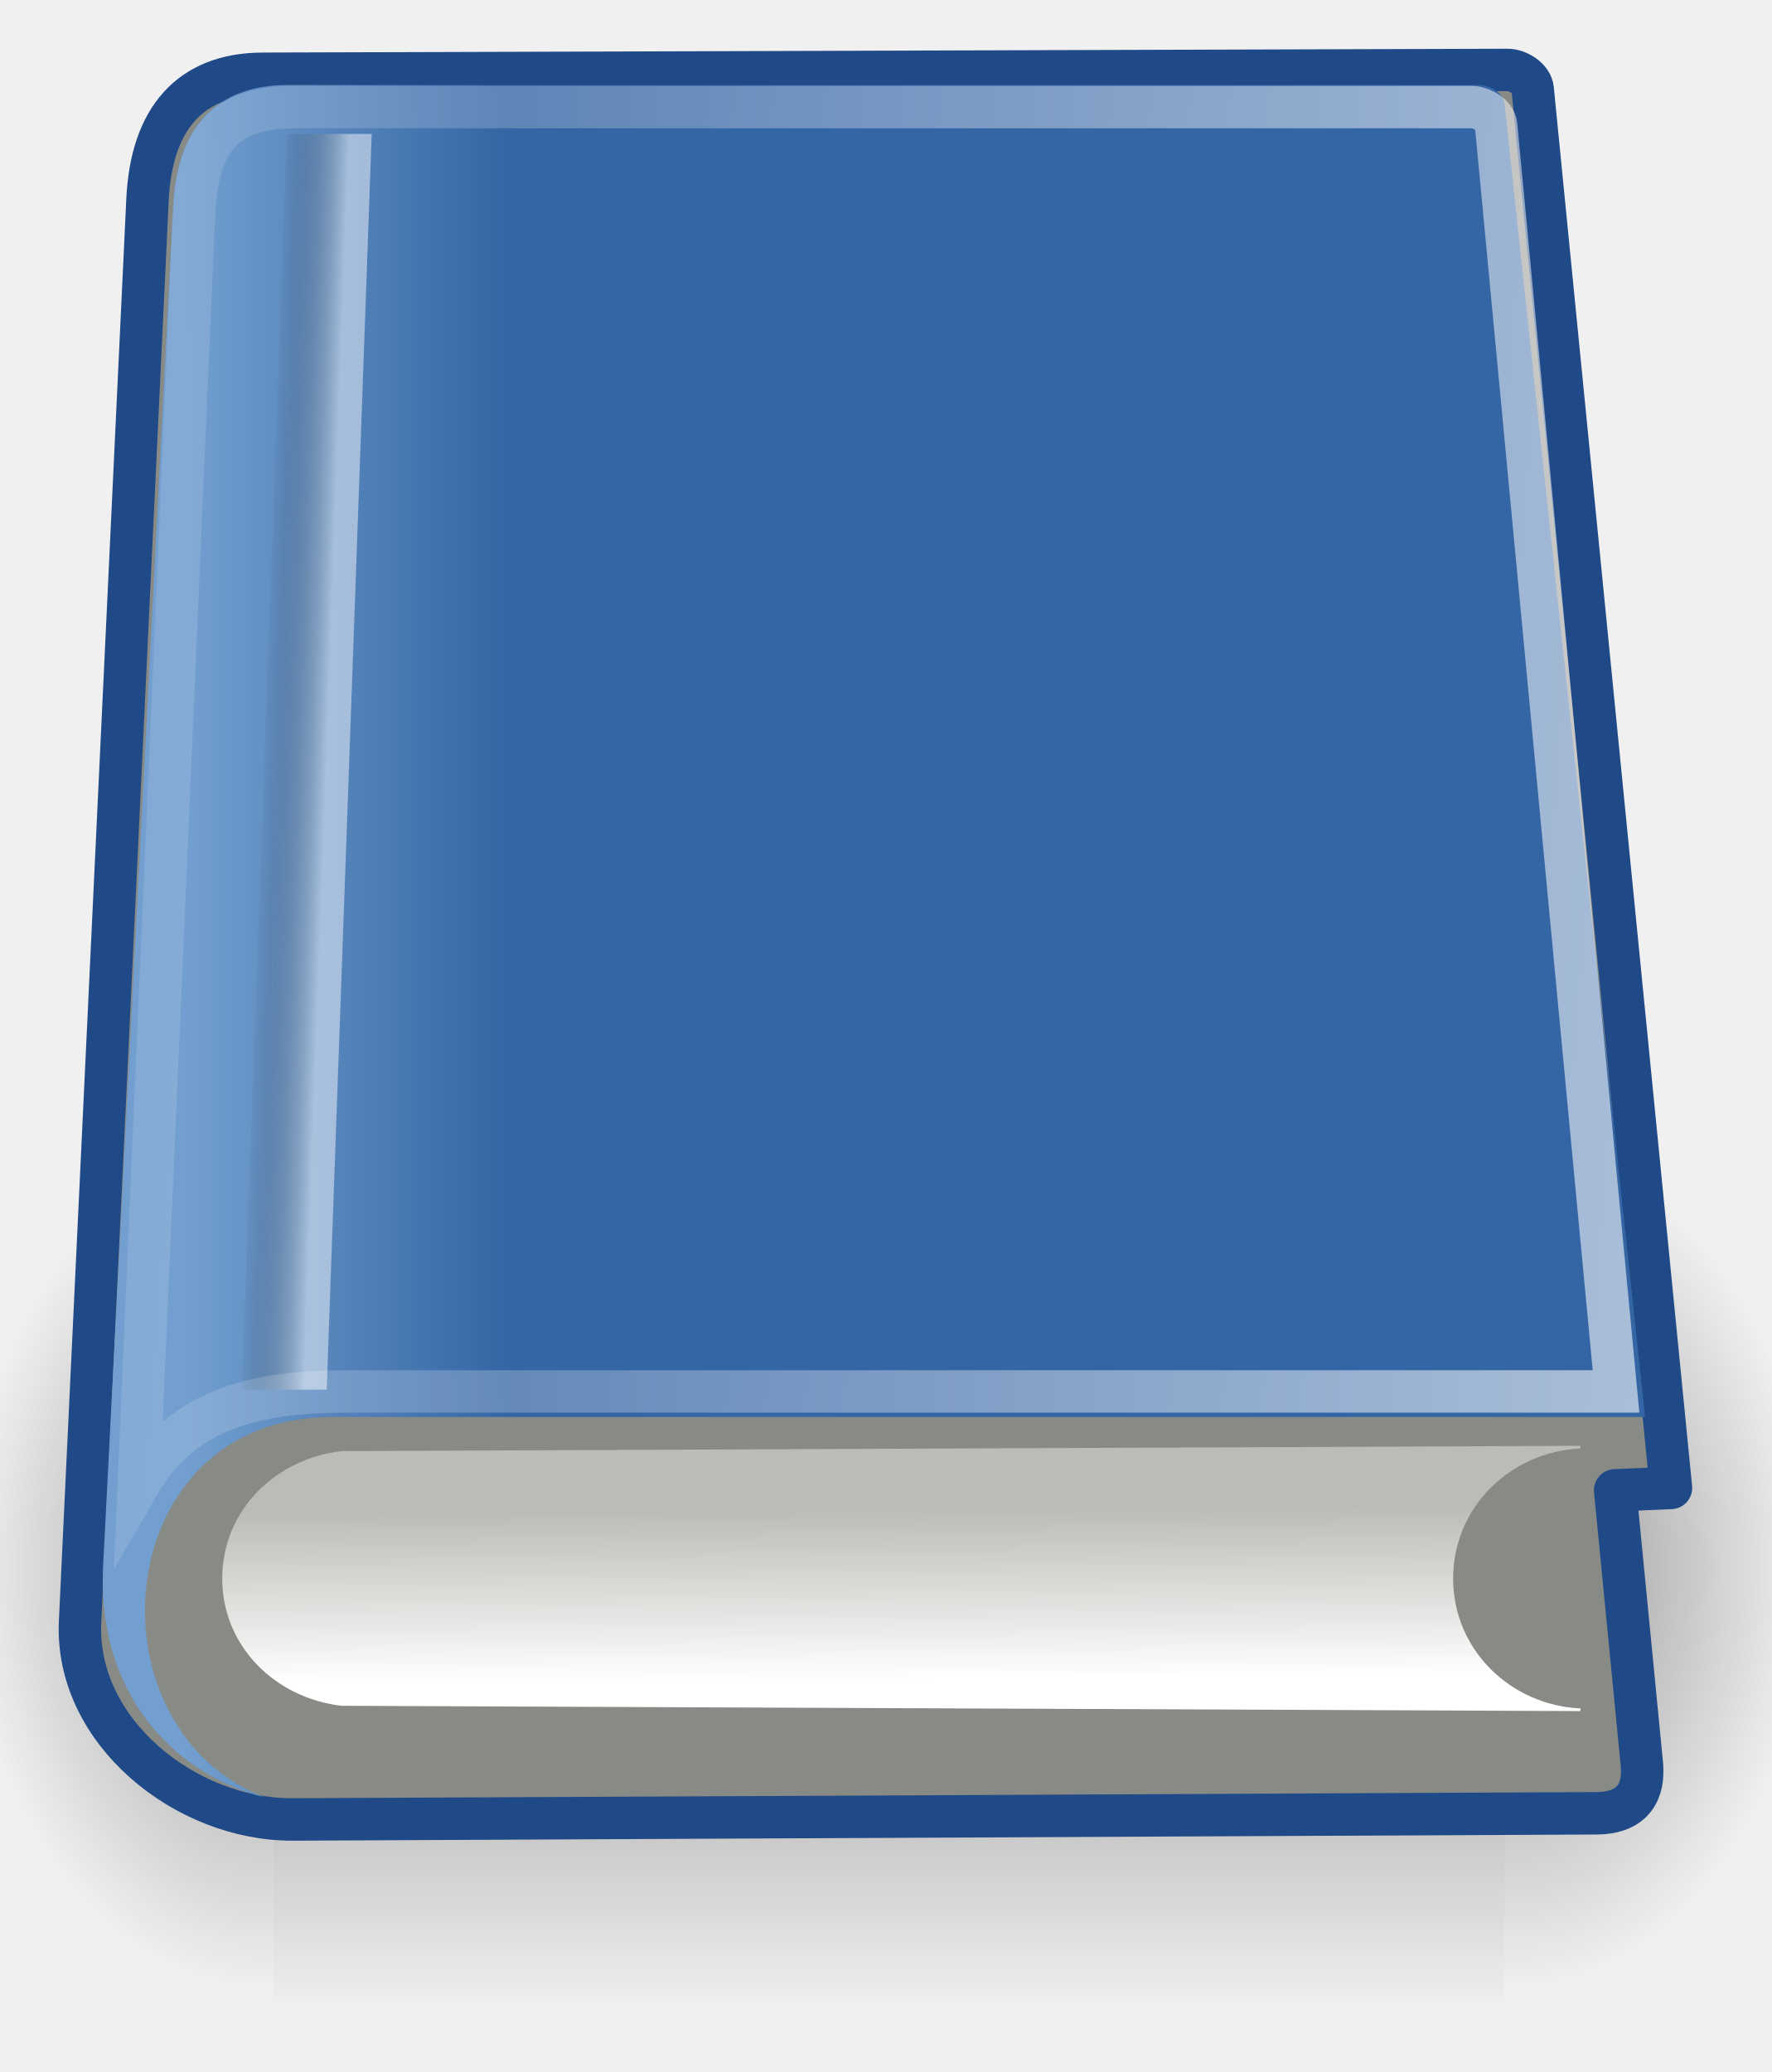
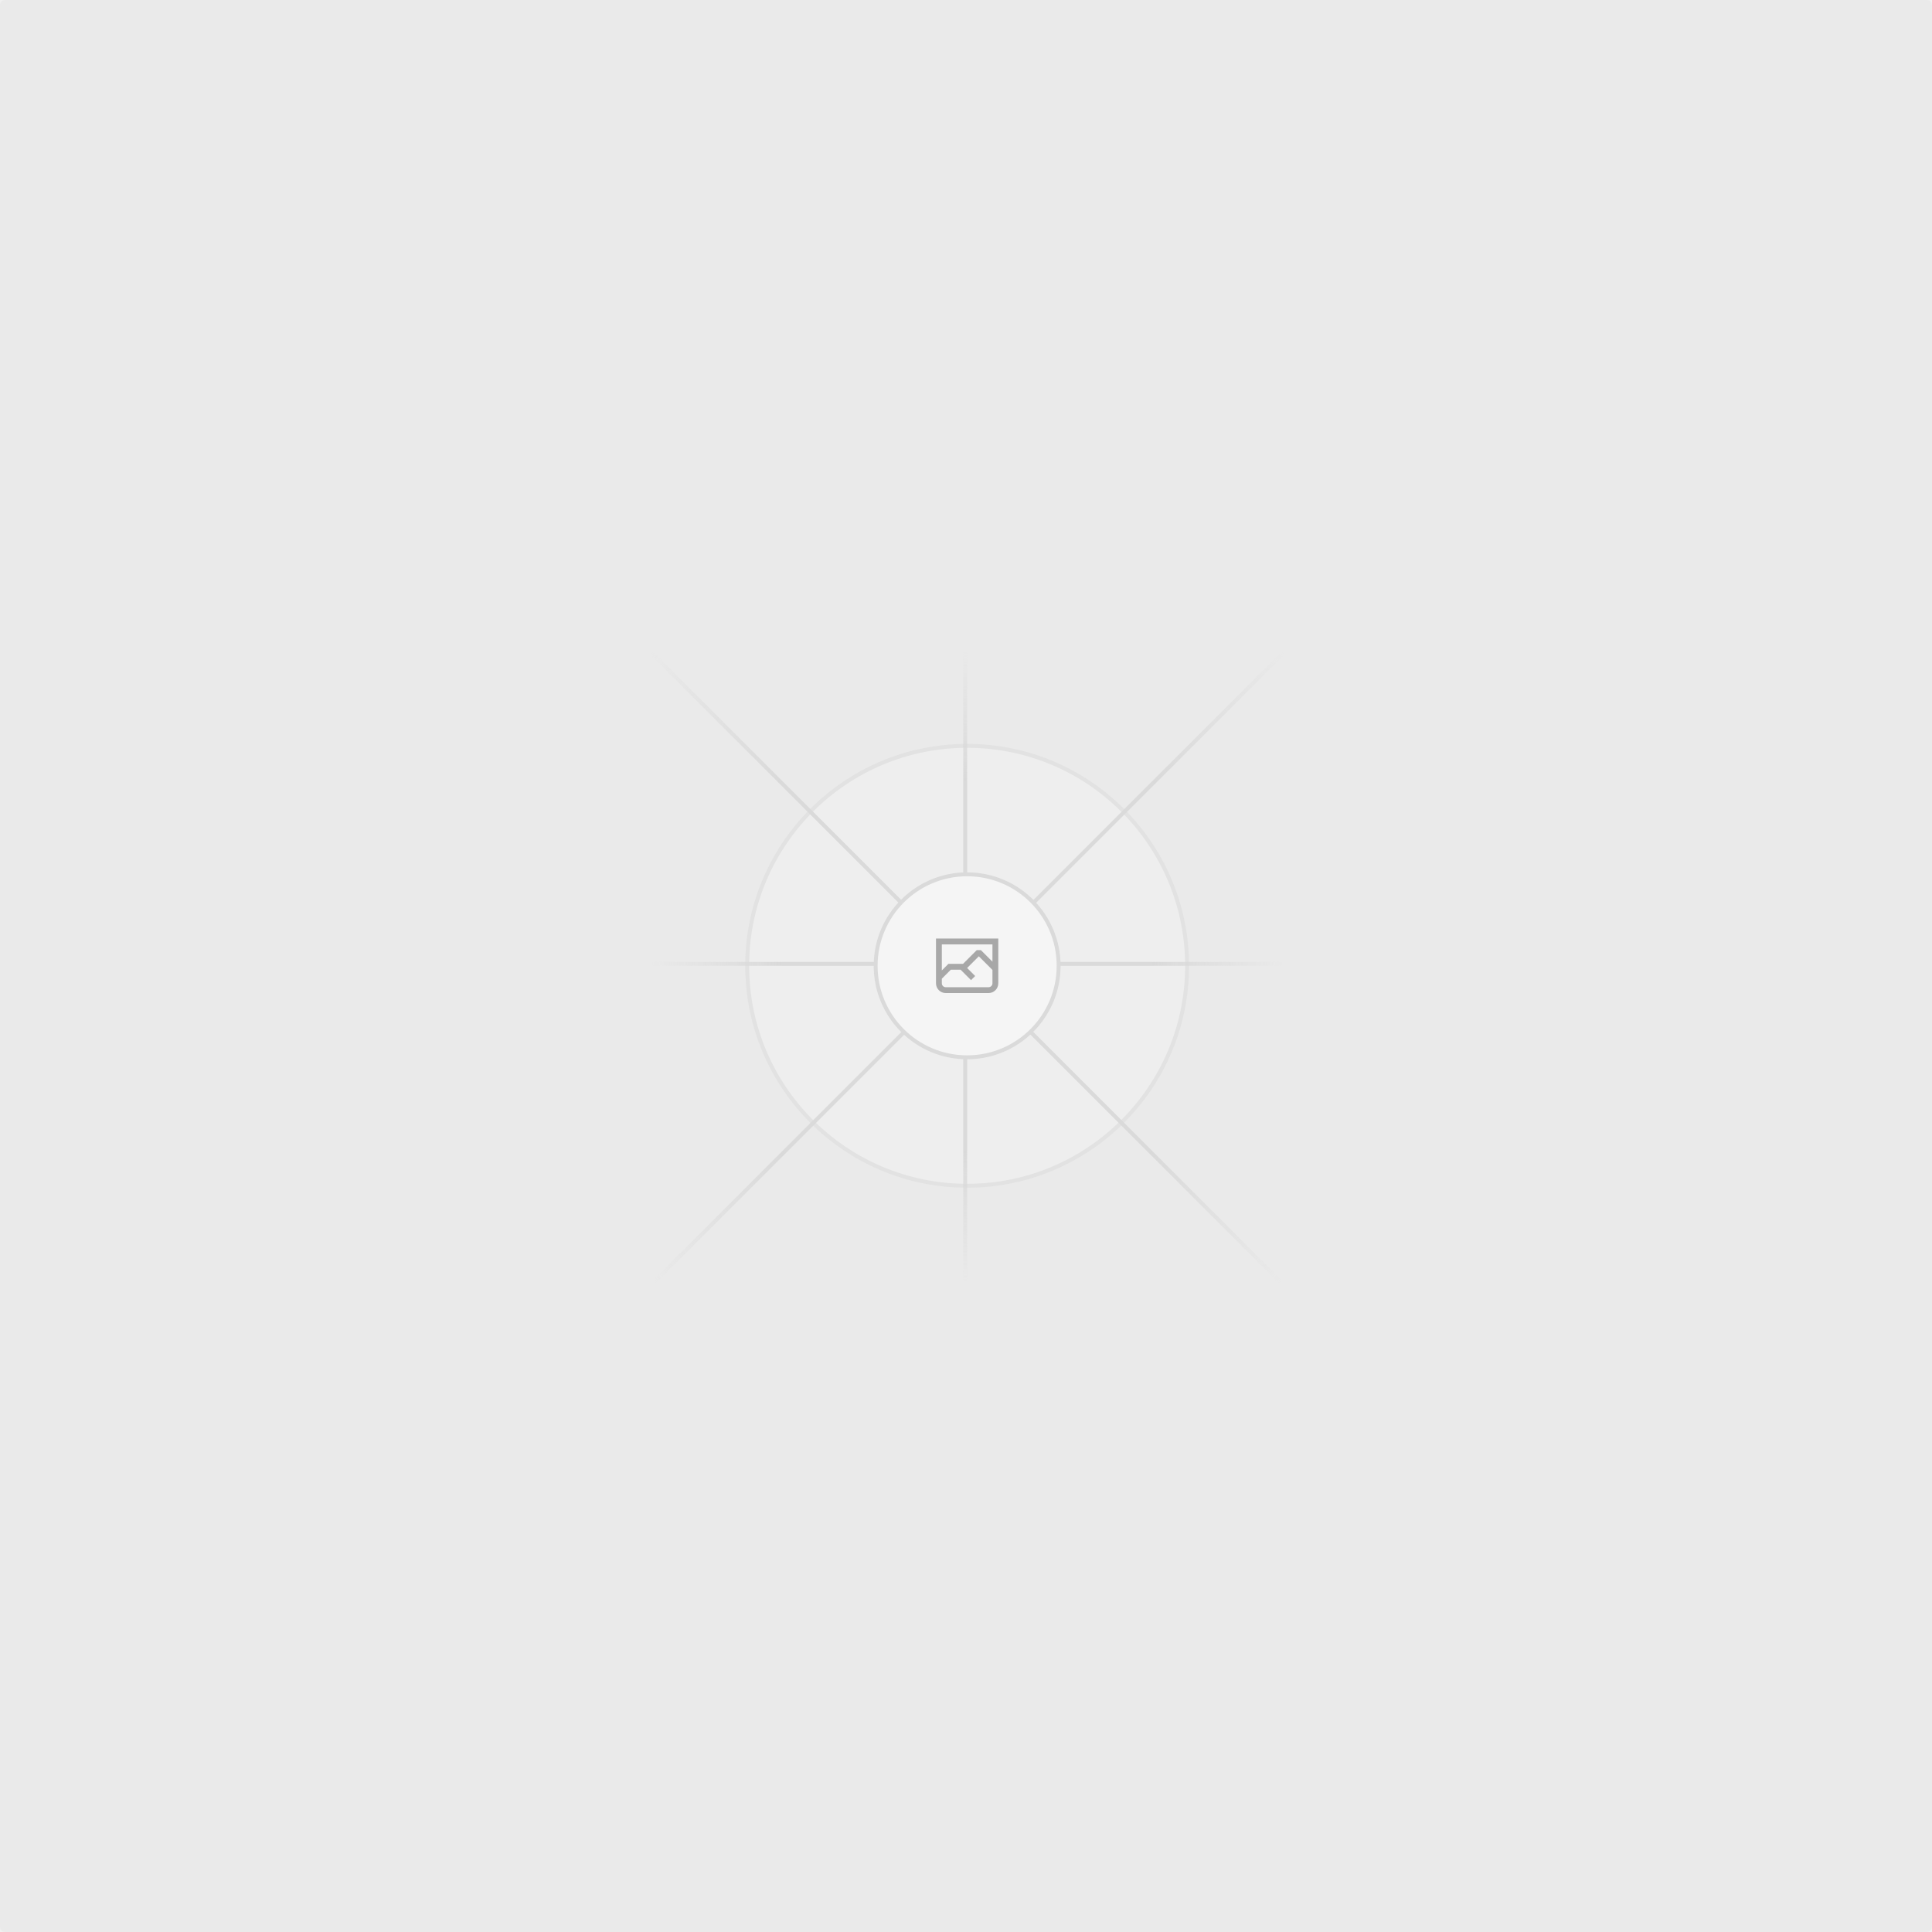
- <svg xmlns="http://www.w3.org/2000/svg" xmlns:xlink="http://www.w3.org/1999/xlink" width="448" height="524" viewBox="280 440 448 524">
+ <svg xmlns="http://www.w3.org/2000/svg" width="1200" height="1200" fill="none">
+   <rect width="1200" height="1200" fill="#EAEAEA" rx="3" />
+   <g opacity=".5">
+     <g opacity=".5">
+       <path fill="#FAFAFA" d="M600.709 736.5c-75.454 0-136.621-61.167-136.621-136.62 0-75.454 61.167-136.621 136.621-136.621 75.453 0 136.62 61.167 136.62 136.621 0 75.453-61.167 136.62-136.62 136.62Z" />
+       <path stroke="#C9C9C9" stroke-width="2.418" d="M600.709 736.5c-75.454 0-136.621-61.167-136.621-136.62 0-75.454 61.167-136.621 136.621-136.621 75.453 0 136.62 61.167 136.62 136.621 0 75.453-61.167 136.62-136.62 136.62Z" />
+     </g>
+     <path stroke="url(#a)" stroke-width="2.418" d="M0-1.209h553.581" transform="scale(1 -1) rotate(45 1163.11 91.165)" />
+     <path stroke="url(#b)" stroke-width="2.418" d="M404.846 598.671h391.726" />
+     <path stroke="url(#c)" stroke-width="2.418" d="M599.5 795.742V404.017" />
+     <path stroke="url(#d)" stroke-width="2.418" d="m795.717 796.597-391.441-391.44" />
+     <path fill="#fff" d="M600.709 656.704c-31.384 0-56.825-25.441-56.825-56.824 0-31.384 25.441-56.825 56.825-56.825 31.383 0 56.824 25.441 56.824 56.825 0 31.383-25.441 56.824-56.824 56.824Z" />
+     <g clip-path="url(#e)">
+       <path fill="#666" fill-rule="evenodd" d="M616.426 586.58h-31.434v16.176l3.553-3.554.531-.531h9.068l.074-.074 8.463-8.463h2.565l7.18 7.181V586.58Zm-15.715 14.654 3.698 3.699 1.283 1.282-2.565 2.565-1.282-1.283-5.2-5.199h-6.066l-5.514 5.514-.073.073v2.876a2.418 2.418 0 0 0 2.418 2.418h26.598a2.418 2.418 0 0 0 2.418-2.418v-8.317l-8.463-8.463-7.181 7.181-.071.072Zm-19.347 5.442v4.085a6.045 6.045 0 0 0 6.046 6.045h26.598a6.044 6.044 0 0 0 6.045-6.045v-7.108l1.356-1.355-1.282-1.283-.074-.073v-17.989h-38.689v23.43l-.146.146.146.147Z" clip-rule="evenodd" />
+     </g>
+     <path stroke="#C9C9C9" stroke-width="2.418" d="M600.709 656.704c-31.384 0-56.825-25.441-56.825-56.824 0-31.384 25.441-56.825 56.825-56.825 31.383 0 56.824 25.441 56.824 56.825 0 31.383-25.441 56.824-56.824 56.824Z" />
+   </g>
  <defs>
-     <linearGradient id="a">
-       <stop offset="0" stop-color="#fff" />
-       <stop offset="1" stop-color="#fff" stop-opacity="0" />
+     <linearGradient id="a" x1="554.061" x2="-.48" y1=".083" y2=".087" gradientUnits="userSpaceOnUse">
+       <stop stop-color="#C9C9C9" stop-opacity="0" />
+       <stop offset=".208" stop-color="#C9C9C9" />
+       <stop offset=".792" stop-color="#C9C9C9" />
+       <stop offset="1" stop-color="#C9C9C9" stop-opacity="0" />
    </linearGradient>
-     <linearGradient id="b">
-       <stop offset="0" stop-opacity=".069" />
-       <stop offset="1" stop-color="#fff" />
+     <linearGradient id="b" x1="796.912" x2="404.507" y1="599.963" y2="599.965" gradientUnits="userSpaceOnUse">
+       <stop stop-color="#C9C9C9" stop-opacity="0" />
+       <stop offset=".208" stop-color="#C9C9C9" />
+       <stop offset=".792" stop-color="#C9C9C9" />
+       <stop offset="1" stop-color="#C9C9C9" stop-opacity="0" />
    </linearGradient>
-     <linearGradient id="d">
-       <stop offset="0" stop-color="#fff" />
-       <stop offset="1" stop-color="#babdb6" />
+     <linearGradient id="c" x1="600.792" x2="600.794" y1="403.677" y2="796.082" gradientUnits="userSpaceOnUse">
+       <stop stop-color="#C9C9C9" stop-opacity="0" />
+       <stop offset=".208" stop-color="#C9C9C9" />
+       <stop offset=".792" stop-color="#C9C9C9" />
+       <stop offset="1" stop-color="#C9C9C9" stop-opacity="0" />
    </linearGradient>
-     <linearGradient id="c">
-       <stop offset="0" stop-color="#729fcf" />
-       <stop offset="1" stop-color="#3465a4" />
+     <linearGradient id="d" x1="404.85" x2="796.972" y1="403.903" y2="796.02" gradientUnits="userSpaceOnUse">
+       <stop stop-color="#C9C9C9" stop-opacity="0" />
+       <stop offset=".208" stop-color="#C9C9C9" />
+       <stop offset=".792" stop-color="#C9C9C9" />
+       <stop offset="1" stop-color="#C9C9C9" stop-opacity="0" />
    </linearGradient>
-     <linearGradient id="e">
-       <stop offset="0" stop-opacity="0" />
-       <stop offset=".5" />
-       <stop offset="1" stop-opacity="0" />
-     </linearGradient>
-     <linearGradient id="f">
-       <stop offset="0" />
-       <stop offset="1" stop-opacity="0" />
-     </linearGradient>
-     <linearGradient xlink:href="#a" id="m" x1="73.362" x2="-2.758" y1="26.652" y2="21.27" gradientTransform="matrix(11.00682 0 0 10.27557 248.9873 422.6354)" gradientUnits="userSpaceOnUse" />
-     <linearGradient xlink:href="#b" id="l" x1="35.433" x2="41.219" y1="4.953" y2="4.953" gradientTransform="matrix(2.7264 0 0 40.35736 272.9143 433.1666)" gradientUnits="userSpaceOnUse" />
-     <linearGradient xlink:href="#c" id="k" x1="6.587" x2="14.511" y1="22.133" y2="22.133" gradientTransform="matrix(10.28037 0 0 11.0343 259.7212 425.156)" gradientUnits="userSpaceOnUse" />
-     <linearGradient xlink:href="#d" id="j" x1="10.496" x2="10.22" y1="93.338" y2="84.287" gradientTransform="matrix(24.28799 0 0 4.74375 259.7212 421.9027)" gradientUnits="userSpaceOnUse" />
-     <linearGradient xlink:href="#e" id="g" x1="302.857" x2="302.857" y1="366.648" y2="609.505" gradientTransform="matrix(.64478 0 0 .9108 271.7178 393.1043)" gradientUnits="userSpaceOnUse" />
-     <radialGradient xlink:href="#f" id="i" cx="605.714" cy="486.648" r="117.143" fx="605.714" fy="486.648" gradientTransform="matrix(-.64478 0 0 .9108 737.6762 393.1043)" gradientUnits="userSpaceOnUse" />
-     <radialGradient xlink:href="#f" id="h" cx="605.714" cy="486.648" r="117.143" fx="605.714" fy="486.648" gradientTransform="matrix(.64478 0 0 .9108 271.8447 393.1043)" gradientUnits="userSpaceOnUse" />
+     <clipPath id="e">
+       <path fill="#fff" d="M581.364 580.535h38.689v38.689h-38.689z" />
+     </clipPath>
  </defs>
-   <path fill="none" d="M-64.88 115.856h850v850h-850z" />
-   <path fill="url(#g)" d="M349.092 727.048h311.338v221.195H349.092z" opacity=".402" overflow="visible" style="marker:none" />
-   <path fill="url(#h)" d="M660.429 727.055v221.182c33.205.416 80.273-49.556 80.273-110.605 0-61.05-37.054-110.577-80.273-110.577z" opacity=".402" overflow="visible" style="marker:none" />
-   <path fill="url(#i)" d="M349.092 727.055v221.182c-33.205.416-80.273-49.556-80.273-110.605 0-61.05 37.054-110.577 80.273-110.577z" opacity=".402" overflow="visible" style="marker:none" />
-   <path fill="#888a85" stroke="#204a87" stroke-linecap="round" stroke-linejoin="round" stroke-width="10.734" d="M317.301 490.531c.974-20.555 10.816-31.819 29.138-31.875l314.791-.966c2.647-.008 6.103 2.148 6.368 4.829l34.976 353.77-14.118.608 6.754 69.187c.655 6.708-1.947 12.444-11.5 12.489l-329.645 1.561c-27.184.129-55.123-22.313-53.813-49.956l17.05-359.647z" overflow="visible" style="marker:none" />
-   <path fill="url(#j)" d="m679.684 805.639-313.295 1.342c-16.707 1.909-30.189 14.986-30.189 32.202 0 17.216 13.482 30.293 30.189 32.202l313.295 1.342v-.671c-17.771-.839-32.202-14.895-32.202-32.873 0-17.978 14.43-32.034 32.202-32.872v-.671z" overflow="visible" style="marker:none" />
-   <path fill="url(#k)" d="M352.972 461.484c-18.322 0-28.31 10.831-29.183 30.714l-17.778 345.115c-.987 33.043 19.609 51.831 40.923 57.217-45.619-17.503-39.581-96.517 17.443-96.186h331.658l-35.556-332.235c-.277-2.584-3.734-4.624-6.373-4.624H352.972z" overflow="visible" style="marker:none" />
-   <path fill="url(#l)" d="M369.519 474.17h21.468v317.774H369.519z" opacity=".48" overflow="visible" style="marker:none" transform="skewX(-2.053) scale(1 .99936)" />
-   <path fill="none" stroke="url(#m)" stroke-linecap="round" stroke-miterlimit="20" stroke-width="10.734" d="M354.985 467.078c-18.075 0-25.082 7.859-25.943 27.416l-13.942 320.829c10.018-17.247 26.186-23.429 52.085-23.429h321.495l-30.333-320.267c-.241-2.545-3.684-4.548-6.287-4.548H354.985z" overflow="visible" style="marker:none" />
</svg>
